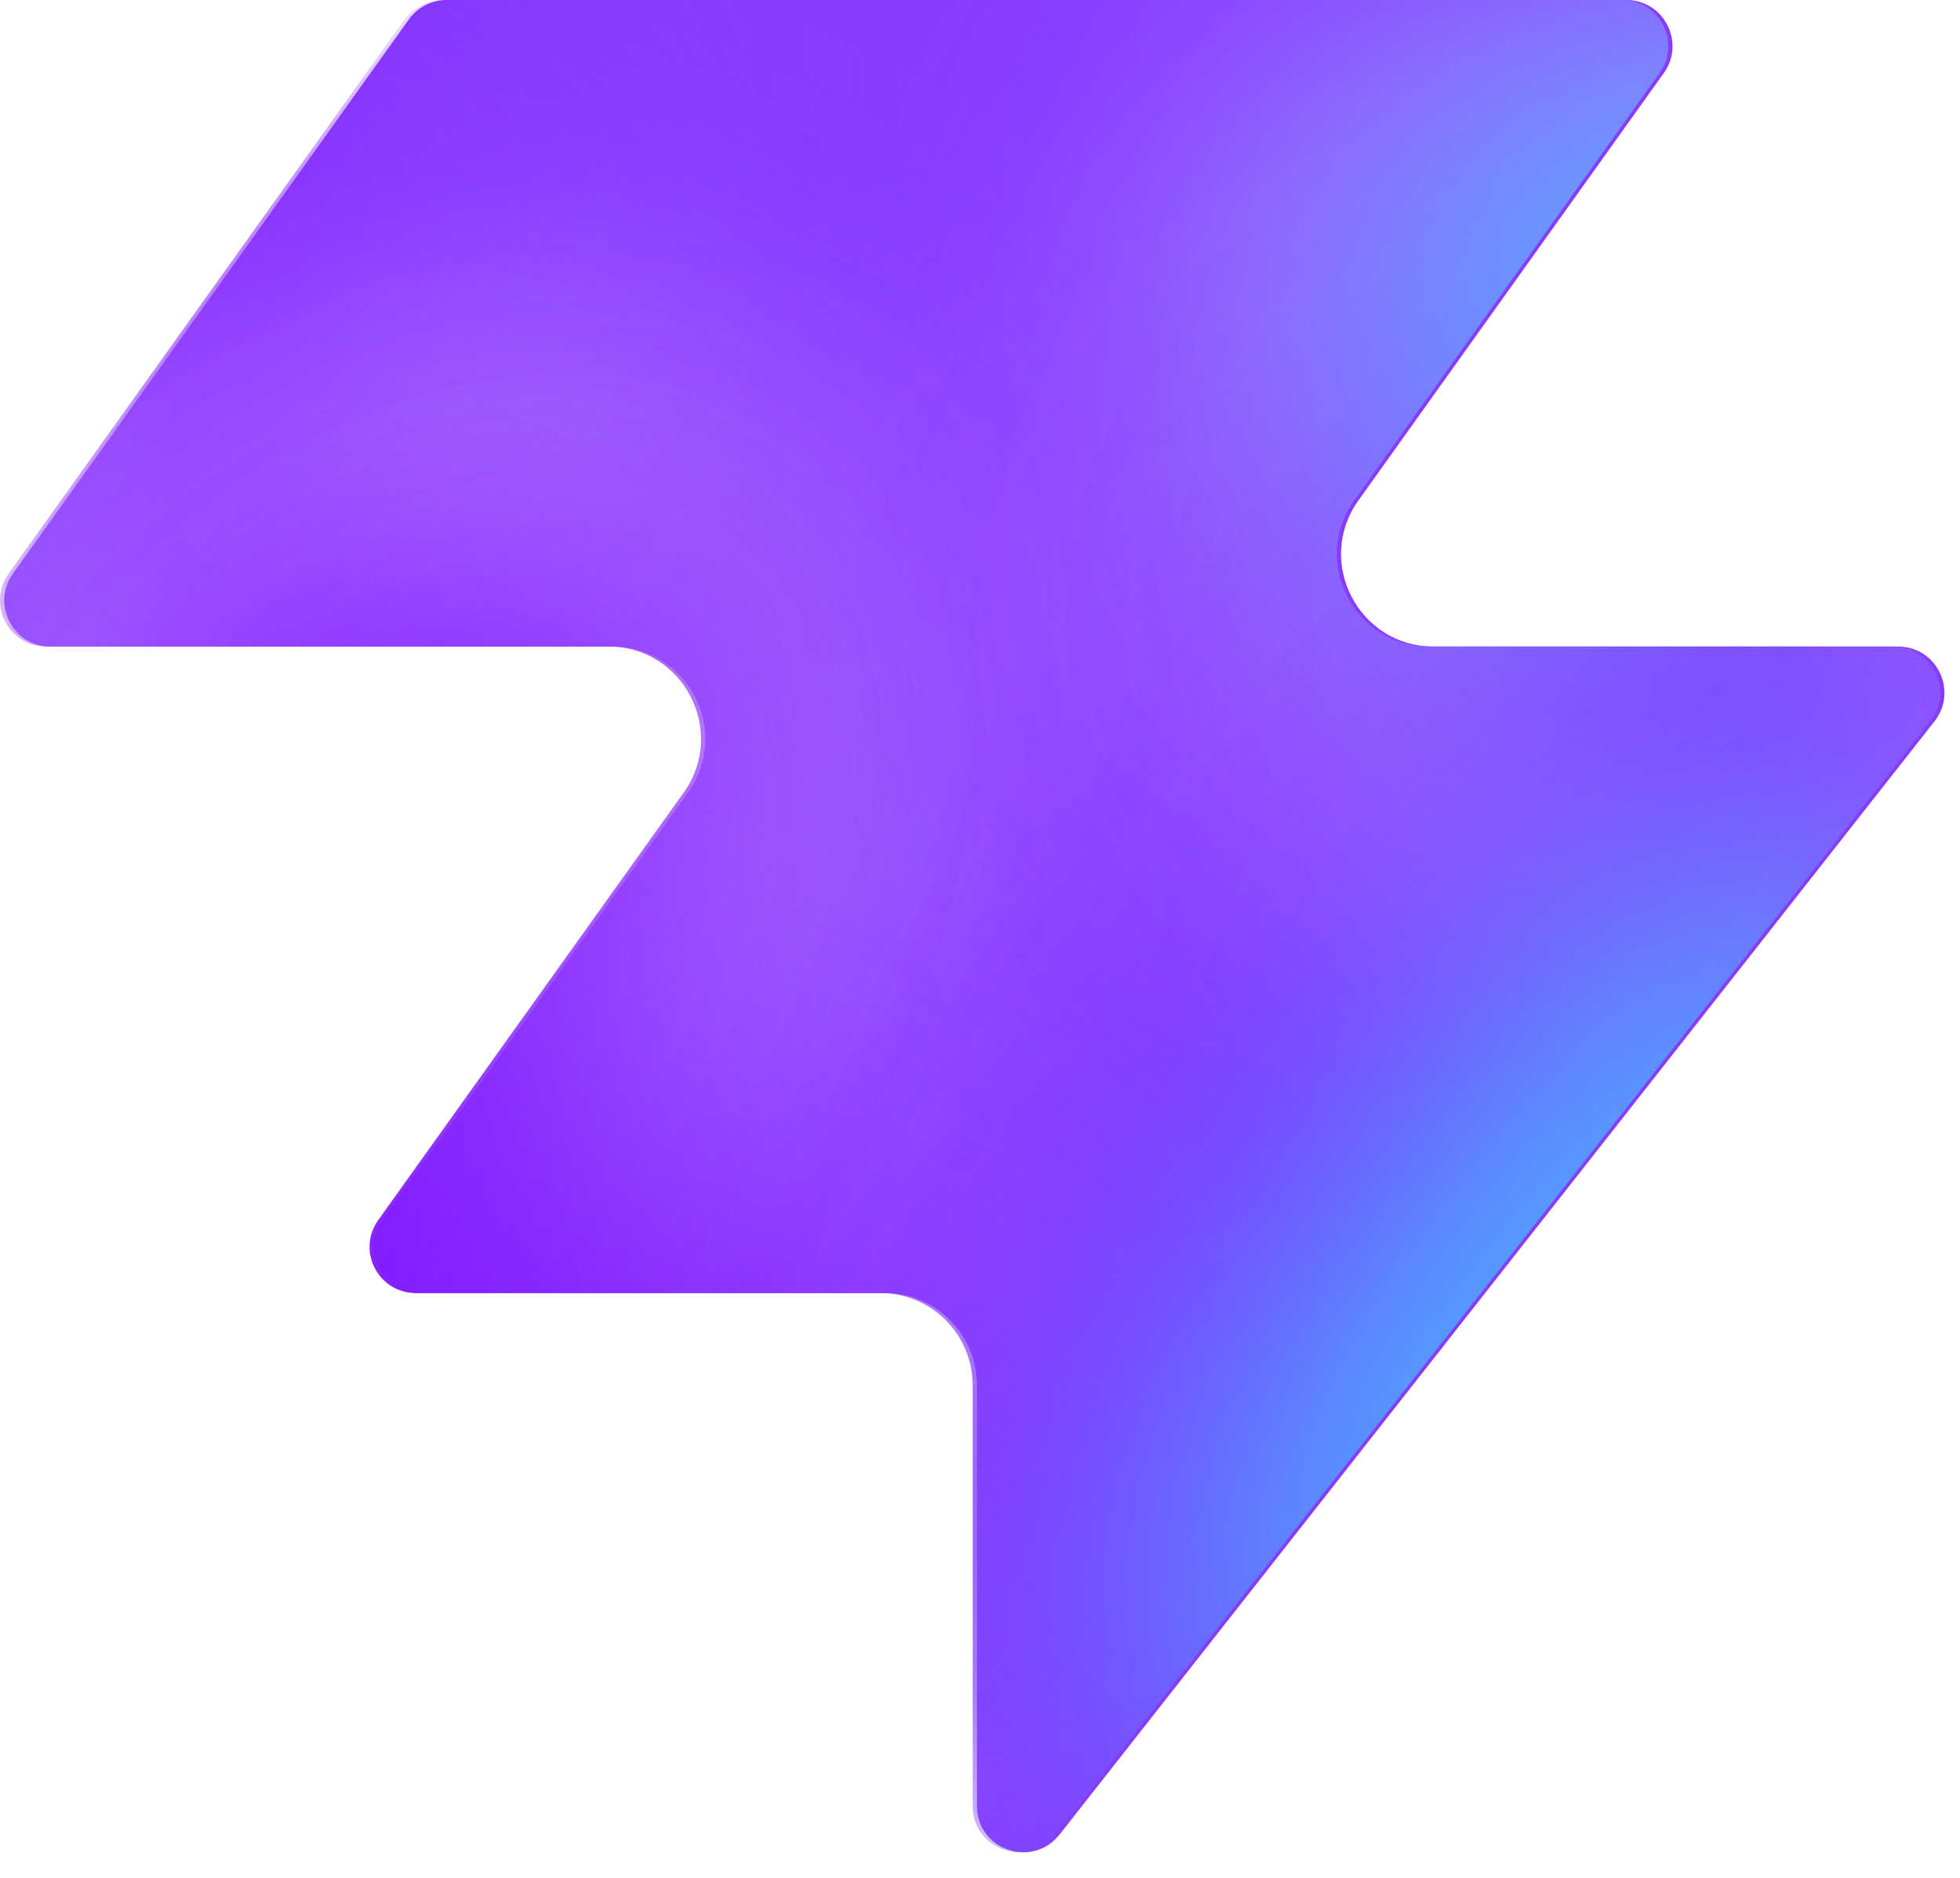
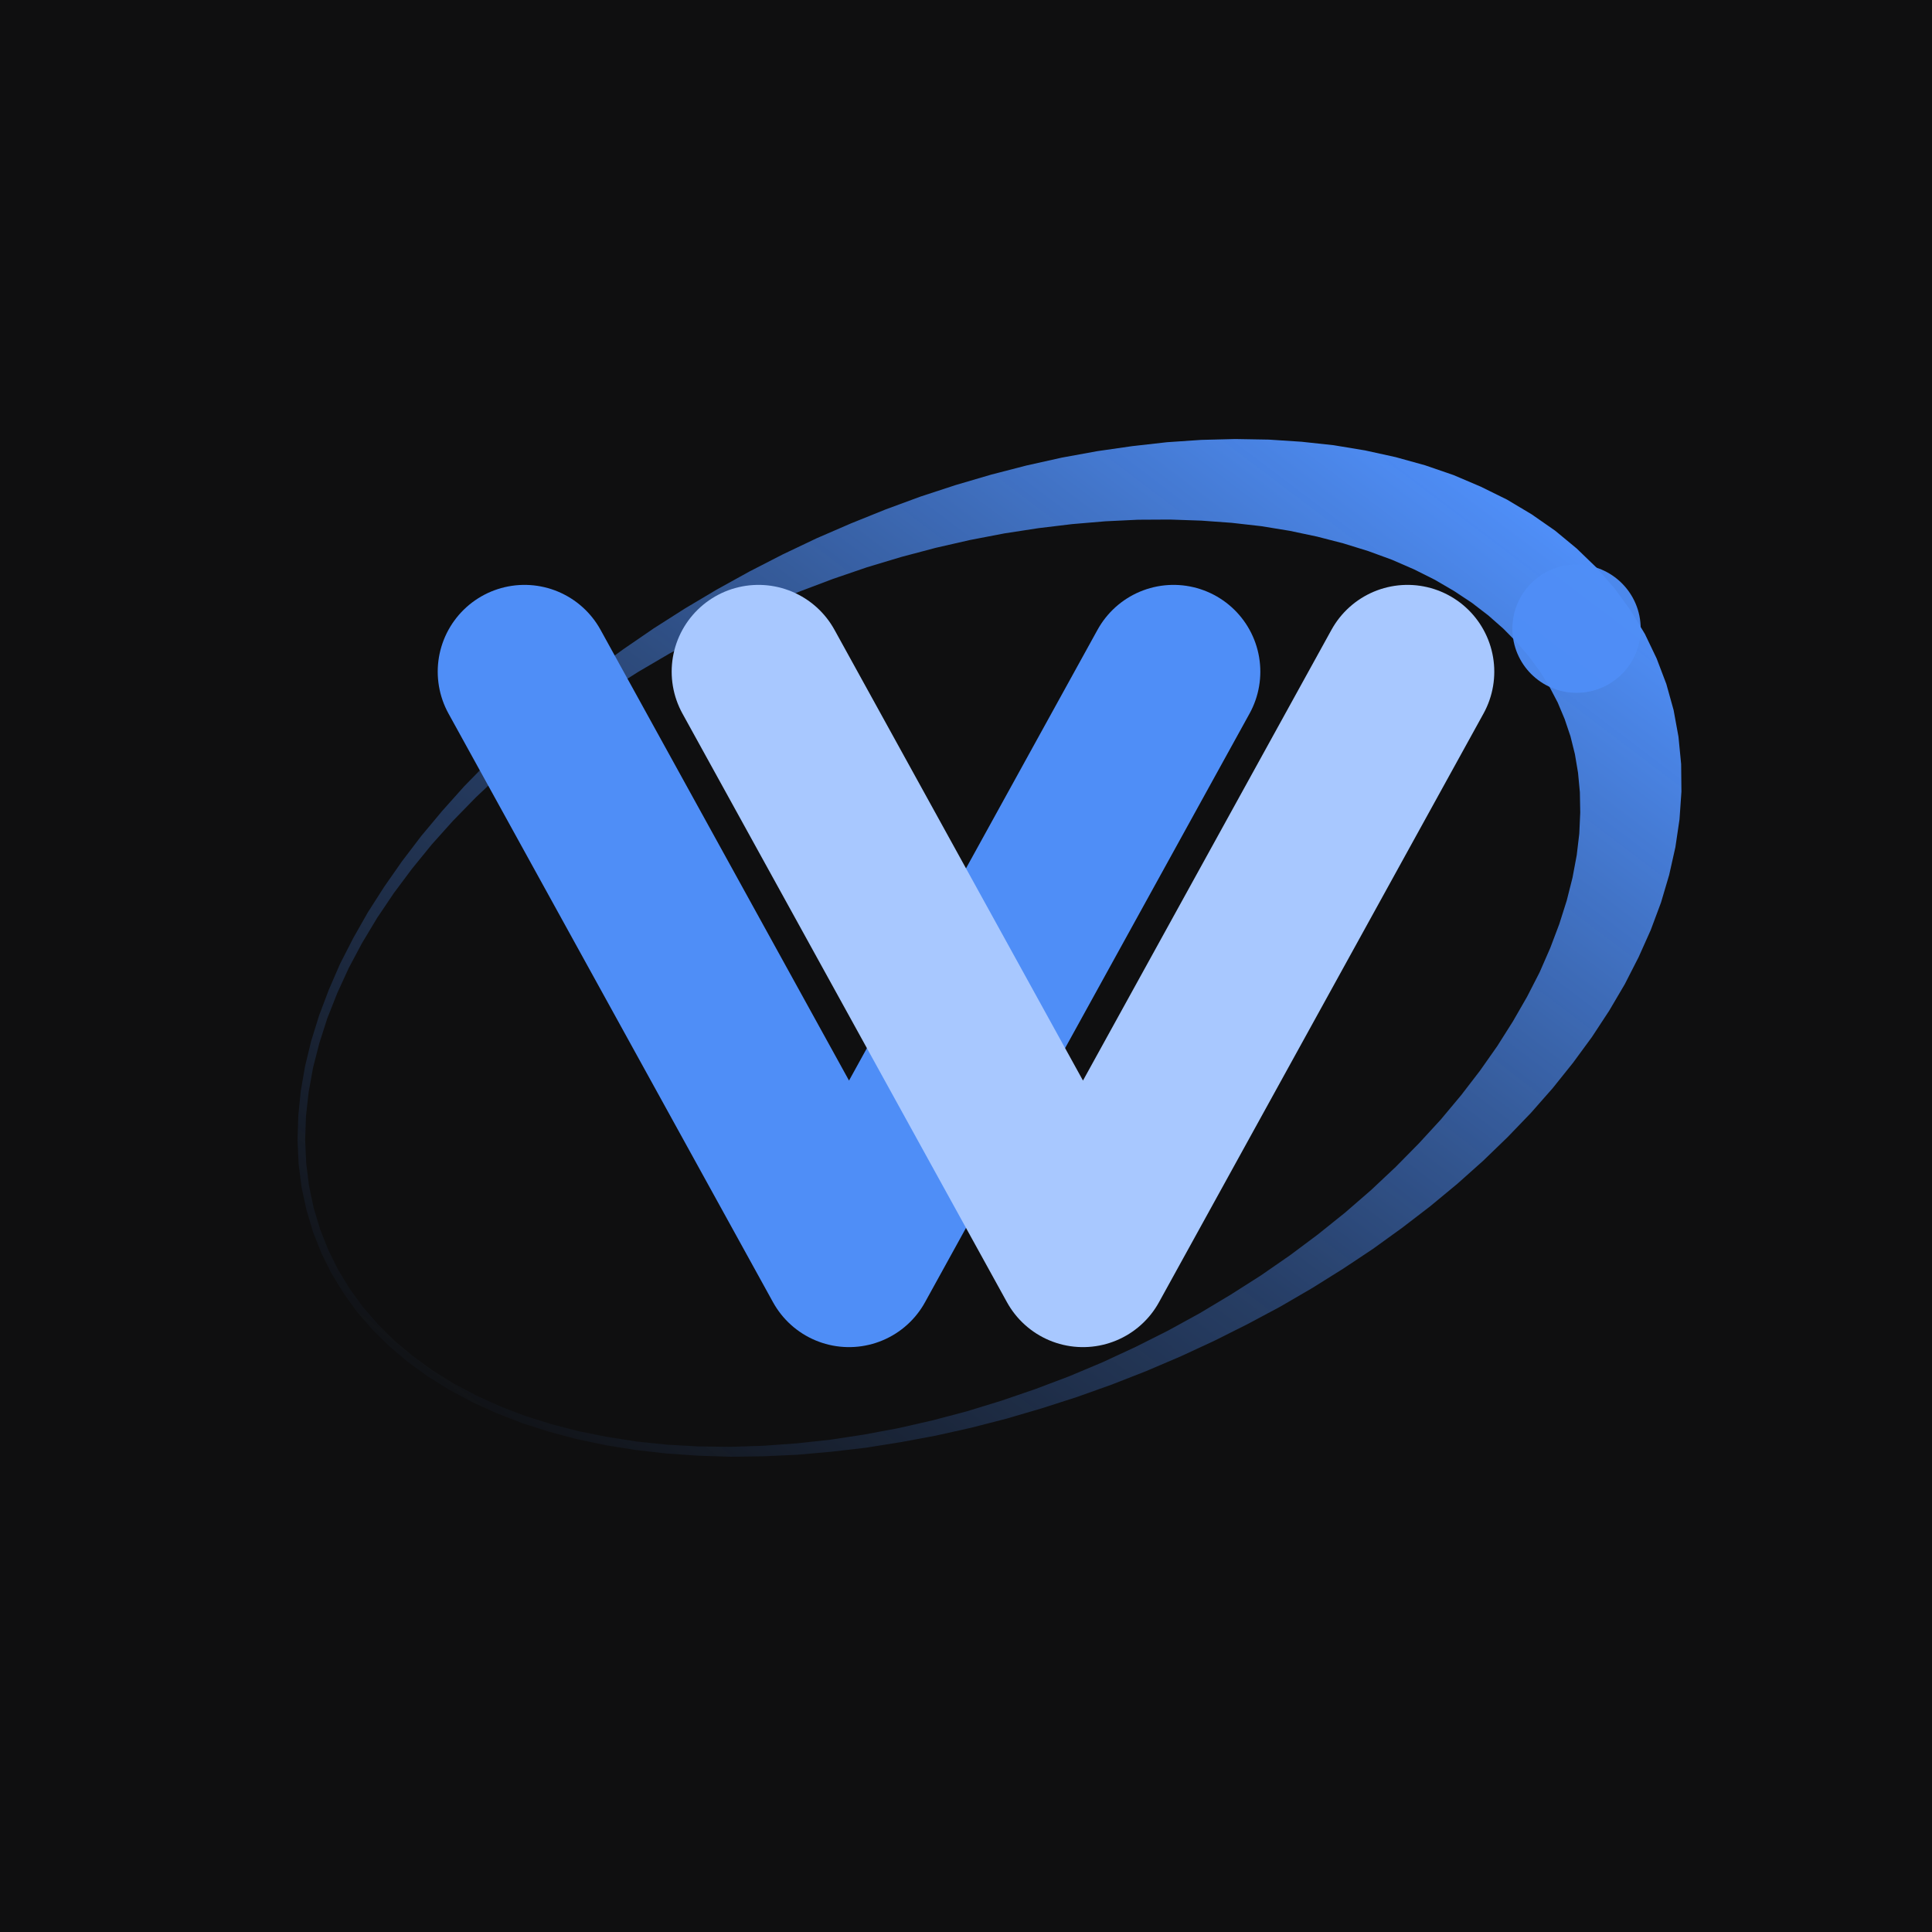
- <svg xmlns="http://www.w3.org/2000/svg" width="48" height="46" fill="none" viewBox="0 0 48 46">
-   <path fill="#863bff" d="M25.946 44.938c-.664.845-2.021.375-2.021-.698V33.937a2.26 2.26 0 0 0-2.262-2.262H10.287c-.92 0-1.456-1.04-.92-1.788l7.48-10.471c1.07-1.497 0-3.578-1.842-3.578H1.237c-.92 0-1.456-1.04-.92-1.788L10.013.474c.214-.297.556-.474.92-.474h28.894c.92 0 1.456 1.04.92 1.788l-7.48 10.471c-1.07 1.498 0 3.579 1.842 3.579h11.377c.943 0 1.473 1.088.89 1.83L25.947 44.94z" style="fill:#863bff;fill:color(display-p3 .525 .23 1);fill-opacity:1" />
-   <mask id="a" width="48" height="46" x="0" y="0" maskUnits="userSpaceOnUse" style="mask-type:alpha">
-     <path fill="#000" d="M25.842 44.938c-.664.844-2.021.375-2.021-.698V33.937a2.26 2.26 0 0 0-2.262-2.262H10.183c-.92 0-1.456-1.04-.92-1.788l7.48-10.471c1.07-1.498 0-3.579-1.842-3.579H1.133c-.92 0-1.456-1.04-.92-1.787L9.91.473c.214-.297.556-.474.92-.474h28.894c.92 0 1.456 1.04.92 1.788l-7.48 10.471c-1.07 1.498 0 3.578 1.842 3.578h11.377c.943 0 1.473 1.088.89 1.832L25.843 44.94z" style="fill:#000;fill-opacity:1" />
-   </mask>
-   <g mask="url(#a)">
-     <g filter="url(#b)">
-       <ellipse cx="5.508" cy="14.704" fill="#ede6ff" rx="5.508" ry="14.704" style="fill:#ede6ff;fill:color(display-p3 .927 .903 1);fill-opacity:1" transform="matrix(.00324 1 1 -.00324 -4.47 31.516)" />
-     </g>
-     <g filter="url(#c)">
-       <ellipse cx="10.399" cy="29.851" fill="#ede6ff" rx="10.399" ry="29.851" style="fill:#ede6ff;fill:color(display-p3 .927 .903 1);fill-opacity:1" transform="matrix(.00324 1 1 -.00324 -39.328 7.883)" />
-     </g>
-     <g filter="url(#d)">
-       <ellipse cx="5.508" cy="30.487" fill="#7e14ff" rx="5.508" ry="30.487" style="fill:#7e14ff;fill:color(display-p3 .492 .077 1);fill-opacity:1" transform="rotate(89.814 -25.913 -14.639)scale(1 -1)" />
-     </g>
-     <g filter="url(#e)">
-       <ellipse cx="5.508" cy="30.599" fill="#7e14ff" rx="5.508" ry="30.599" style="fill:#7e14ff;fill:color(display-p3 .492 .077 1);fill-opacity:1" transform="rotate(89.814 -32.644 -3.334)scale(1 -1)" />
-     </g>
-     <g filter="url(#f)">
-       <ellipse cx="5.508" cy="30.599" fill="#7e14ff" rx="5.508" ry="30.599" style="fill:#7e14ff;fill:color(display-p3 .492 .077 1);fill-opacity:1" transform="matrix(.00324 1 1 -.00324 -34.34 30.47)" />
-     </g>
-     <g filter="url(#g)">
-       <ellipse cx="14.072" cy="22.078" fill="#ede6ff" rx="14.072" ry="22.078" style="fill:#ede6ff;fill:color(display-p3 .927 .903 1);fill-opacity:1" transform="rotate(93.35 24.506 48.493)scale(-1 1)" />
-     </g>
-     <g filter="url(#h)">
-       <ellipse cx="3.47" cy="21.501" fill="#7e14ff" rx="3.47" ry="21.501" style="fill:#7e14ff;fill:color(display-p3 .492 .077 1);fill-opacity:1" transform="rotate(89.009 28.708 47.59)scale(-1 1)" />
-     </g>
-     <g filter="url(#i)">
-       <ellipse cx="3.47" cy="21.501" fill="#7e14ff" rx="3.47" ry="21.501" style="fill:#7e14ff;fill:color(display-p3 .492 .077 1);fill-opacity:1" transform="rotate(89.009 28.708 47.59)scale(-1 1)" />
-     </g>
-     <g filter="url(#j)">
-       <ellipse cx=".387" cy="8.972" fill="#7e14ff" rx="4.407" ry="29.108" style="fill:#7e14ff;fill:color(display-p3 .492 .077 1);fill-opacity:1" transform="rotate(39.51 .387 8.972)" />
-     </g>
-     <g filter="url(#k)">
-       <ellipse cx="47.523" cy="-6.092" fill="#7e14ff" rx="4.407" ry="29.108" style="fill:#7e14ff;fill:color(display-p3 .492 .077 1);fill-opacity:1" transform="rotate(37.892 47.523 -6.092)" />
-     </g>
-     <g filter="url(#l)">
-       <ellipse cx="41.412" cy="6.333" fill="#47bfff" rx="5.971" ry="9.665" style="fill:#47bfff;fill:color(display-p3 .28 .748 1);fill-opacity:1" transform="rotate(37.892 41.412 6.333)" />
-     </g>
-     <g filter="url(#m)">
-       <ellipse cx="-1.879" cy="38.332" fill="#7e14ff" rx="4.407" ry="29.108" style="fill:#7e14ff;fill:color(display-p3 .492 .077 1);fill-opacity:1" transform="rotate(37.892 -1.88 38.332)" />
-     </g>
-     <g filter="url(#n)">
-       <ellipse cx="-1.879" cy="38.332" fill="#7e14ff" rx="4.407" ry="29.108" style="fill:#7e14ff;fill:color(display-p3 .492 .077 1);fill-opacity:1" transform="rotate(37.892 -1.88 38.332)" />
-     </g>
-     <g filter="url(#o)">
-       <ellipse cx="35.651" cy="29.907" fill="#7e14ff" rx="4.407" ry="29.108" style="fill:#7e14ff;fill:color(display-p3 .492 .077 1);fill-opacity:1" transform="rotate(37.892 35.651 29.907)" />
-     </g>
-     <g filter="url(#p)">
-       <ellipse cx="38.418" cy="32.4" fill="#47bfff" rx="5.971" ry="15.297" style="fill:#47bfff;fill:color(display-p3 .28 .748 1);fill-opacity:1" transform="rotate(37.892 38.418 32.4)" />
-     </g>
-   </g>
+ <svg xmlns="http://www.w3.org/2000/svg" width="1024" height="1024" viewBox="0 0 1024 1024">
+   <rect width="1024" height="1024" fill="#0f0f10" />
  <defs>
-     <filter id="b" width="60.045" height="41.654" x="-19.77" y="16.149" color-interpolation-filters="sRGB" filterUnits="userSpaceOnUse">
-       <feFlood flood-opacity="0" result="BackgroundImageFix" />
-       <feBlend in="SourceGraphic" in2="BackgroundImageFix" result="shape" />
-       <feGaussianBlur result="effect1_foregroundBlur_2002_17158" stdDeviation="7.659" />
-     </filter>
-     <filter id="c" width="90.34" height="51.437" x="-54.613" y="-7.533" color-interpolation-filters="sRGB" filterUnits="userSpaceOnUse">
-       <feFlood flood-opacity="0" result="BackgroundImageFix" />
-       <feBlend in="SourceGraphic" in2="BackgroundImageFix" result="shape" />
-       <feGaussianBlur result="effect1_foregroundBlur_2002_17158" stdDeviation="7.659" />
-     </filter>
-     <filter id="d" width="79.355" height="29.4" x="-49.64" y="2.03" color-interpolation-filters="sRGB" filterUnits="userSpaceOnUse">
-       <feFlood flood-opacity="0" result="BackgroundImageFix" />
-       <feBlend in="SourceGraphic" in2="BackgroundImageFix" result="shape" />
-       <feGaussianBlur result="effect1_foregroundBlur_2002_17158" stdDeviation="4.596" />
-     </filter>
-     <filter id="e" width="79.579" height="29.4" x="-45.045" y="20.029" color-interpolation-filters="sRGB" filterUnits="userSpaceOnUse">
-       <feFlood flood-opacity="0" result="BackgroundImageFix" />
-       <feBlend in="SourceGraphic" in2="BackgroundImageFix" result="shape" />
-       <feGaussianBlur result="effect1_foregroundBlur_2002_17158" stdDeviation="4.596" />
-     </filter>
-     <filter id="f" width="79.579" height="29.4" x="-43.513" y="21.178" color-interpolation-filters="sRGB" filterUnits="userSpaceOnUse">
-       <feFlood flood-opacity="0" result="BackgroundImageFix" />
-       <feBlend in="SourceGraphic" in2="BackgroundImageFix" result="shape" />
-       <feGaussianBlur result="effect1_foregroundBlur_2002_17158" stdDeviation="4.596" />
-     </filter>
-     <filter id="g" width="74.749" height="58.852" x="15.756" y="-17.901" color-interpolation-filters="sRGB" filterUnits="userSpaceOnUse">
-       <feFlood flood-opacity="0" result="BackgroundImageFix" />
-       <feBlend in="SourceGraphic" in2="BackgroundImageFix" result="shape" />
-       <feGaussianBlur result="effect1_foregroundBlur_2002_17158" stdDeviation="7.659" />
-     </filter>
-     <filter id="h" width="61.377" height="25.362" x="23.548" y="2.284" color-interpolation-filters="sRGB" filterUnits="userSpaceOnUse">
-       <feFlood flood-opacity="0" result="BackgroundImageFix" />
-       <feBlend in="SourceGraphic" in2="BackgroundImageFix" result="shape" />
-       <feGaussianBlur result="effect1_foregroundBlur_2002_17158" stdDeviation="4.596" />
-     </filter>
-     <filter id="i" width="61.377" height="25.362" x="23.548" y="2.284" color-interpolation-filters="sRGB" filterUnits="userSpaceOnUse">
-       <feFlood flood-opacity="0" result="BackgroundImageFix" />
-       <feBlend in="SourceGraphic" in2="BackgroundImageFix" result="shape" />
-       <feGaussianBlur result="effect1_foregroundBlur_2002_17158" stdDeviation="4.596" />
-     </filter>
-     <filter id="j" width="56.045" height="63.649" x="-27.636" y="-22.853" color-interpolation-filters="sRGB" filterUnits="userSpaceOnUse">
-       <feFlood flood-opacity="0" result="BackgroundImageFix" />
-       <feBlend in="SourceGraphic" in2="BackgroundImageFix" result="shape" />
-       <feGaussianBlur result="effect1_foregroundBlur_2002_17158" stdDeviation="4.596" />
-     </filter>
-     <filter id="k" width="54.814" height="64.646" x="20.116" y="-38.415" color-interpolation-filters="sRGB" filterUnits="userSpaceOnUse">
-       <feFlood flood-opacity="0" result="BackgroundImageFix" />
-       <feBlend in="SourceGraphic" in2="BackgroundImageFix" result="shape" />
-       <feGaussianBlur result="effect1_foregroundBlur_2002_17158" stdDeviation="4.596" />
-     </filter>
-     <filter id="l" width="33.541" height="35.313" x="24.641" y="-11.323" color-interpolation-filters="sRGB" filterUnits="userSpaceOnUse">
-       <feFlood flood-opacity="0" result="BackgroundImageFix" />
-       <feBlend in="SourceGraphic" in2="BackgroundImageFix" result="shape" />
-       <feGaussianBlur result="effect1_foregroundBlur_2002_17158" stdDeviation="4.596" />
-     </filter>
-     <filter id="m" width="54.814" height="64.646" x="-29.286" y="6.009" color-interpolation-filters="sRGB" filterUnits="userSpaceOnUse">
-       <feFlood flood-opacity="0" result="BackgroundImageFix" />
-       <feBlend in="SourceGraphic" in2="BackgroundImageFix" result="shape" />
-       <feGaussianBlur result="effect1_foregroundBlur_2002_17158" stdDeviation="4.596" />
-     </filter>
-     <filter id="n" width="54.814" height="64.646" x="-29.286" y="6.009" color-interpolation-filters="sRGB" filterUnits="userSpaceOnUse">
-       <feFlood flood-opacity="0" result="BackgroundImageFix" />
-       <feBlend in="SourceGraphic" in2="BackgroundImageFix" result="shape" />
-       <feGaussianBlur result="effect1_foregroundBlur_2002_17158" stdDeviation="4.596" />
-     </filter>
-     <filter id="o" width="54.814" height="64.646" x="8.244" y="-2.416" color-interpolation-filters="sRGB" filterUnits="userSpaceOnUse">
-       <feFlood flood-opacity="0" result="BackgroundImageFix" />
-       <feBlend in="SourceGraphic" in2="BackgroundImageFix" result="shape" />
-       <feGaussianBlur result="effect1_foregroundBlur_2002_17158" stdDeviation="4.596" />
-     </filter>
-     <filter id="p" width="39.409" height="43.623" x="18.713" y="10.588" color-interpolation-filters="sRGB" filterUnits="userSpaceOnUse">
-       <feFlood flood-opacity="0" result="BackgroundImageFix" />
-       <feBlend in="SourceGraphic" in2="BackgroundImageFix" result="shape" />
-       <feGaussianBlur result="effect1_foregroundBlur_2002_17158" stdDeviation="4.596" />
-     </filter>
+     <linearGradient id="vv" gradientUnits="userSpaceOnUse" x1="188.4" y1="690.8" x2="835.6" y2="333.2">
+       <stop offset="0" stop-color="#4f8ef7" stop-opacity="0" />
+       <stop offset=".45" stop-color="#4f8ef7" stop-opacity="0.38" />
+       <stop offset="1" stop-color="#4f8ef7" stop-opacity="1" />
+     </linearGradient>
  </defs>
+   <path d="M 912.7 512.0 L 911.9 526.4 L 909.8 540.6 L 906.4 554.6 L 901.8 568.4 L 896.0 581.8 L 889.1 594.8 L 881.1 607.4 L 872.1 619.5 L 862.2 631.1 L 851.3 642.2 L 839.6 652.7 L 827.1 662.8 L 813.8 672.3 L 799.8 681.3 L 785.1 689.7 L 769.8 697.6 L 753.9 704.9 L 737.4 711.6 L 720.4 717.8 L 702.9 723.4 L 685.0 728.4 L 666.7 732.8 L 648.1 736.7 L 629.2 739.9 L 610.0 742.6 L 590.6 744.7 L 571.1 746.1 L 551.4 747.0 L 531.7 747.3 L 512.0 747.0 L 492.3 746.1 L 472.7 744.6 L 453.3 742.5 L 434.0 739.9 L 415.0 736.7 L 396.2 732.9 L 377.8 728.5 L 359.8 723.7 L 342.2 718.2 L 325.0 712.3 L 308.4 705.8 L 292.3 698.9 L 276.8 691.4 L 261.9 683.5 L 247.8 675.2 L 234.3 666.4 L 221.6 657.2 L 209.7 647.6 L 198.6 637.7 L 188.4 627.4 L 179.0 616.8 L 170.5 605.9 L 163.0 594.8 L 156.4 583.4 L 150.8 571.8 L 146.2 560.1 L 142.6 548.2 L 140.1 536.2 L 138.5 524.1 L 138.0 512.0 L 138.5 499.9 L 140.1 487.8 L 142.6 475.8 L 146.2 463.9 L 150.8 452.2 L 156.4 440.6 L 162.9 429.2 L 170.4 418.0 L 178.8 407.1 L 188.2 396.4 L 198.4 386.1 L 209.4 376.0 L 221.3 366.4 L 233.9 357.1 L 247.4 348.2 L 261.5 339.7 L 276.3 331.6 L 291.8 324.0 L 307.8 316.8 L 324.5 310.2 L 341.6 304.0 L 359.2 298.4 L 377.3 293.2 L 395.8 288.7 L 414.6 284.7 L 433.6 281.2 L 453.0 278.3 L 472.5 276.0 L 492.2 274.3 L 512.0 273.2 L 531.8 272.7 L 551.7 272.9 L 571.5 273.6 L 591.2 274.9 L 610.7 276.9 L 630.1 279.5 L 649.2 282.7 L 668.0 286.5 L 686.5 291.0 L 704.5 296.1 L 722.2 301.7 L 739.4 308.0 L 756.0 314.9 L 772.1 322.4 L 787.5 330.5 L 802.3 339.1 L 816.4 348.4 L 829.7 358.2 L 842.2 368.5 L 853.9 379.4 L 864.6 390.9 L 874.5 402.8 L 883.3 415.3 L 891.1 428.2 L 897.7 441.5 L 903.2 455.1 L 907.5 469.1 L 910.5 483.3 L 912.3 497.6 L 912.7 512.0 L 855.3 512.0 L 854.7 502.5 L 853.4 493.1 L 851.3 483.6 L 848.5 474.1 L 844.9 464.5 L 840.5 454.9 L 835.3 445.3 L 829.2 435.7 L 822.3 426.1 L 814.5 416.6 L 805.8 407.1 L 796.2 397.8 L 785.8 388.7 L 774.6 379.8 L 762.6 371.1 L 749.8 362.7 L 736.2 354.7 L 722.0 347.1 L 707.0 339.8 L 691.5 333.0 L 675.3 326.7 L 658.6 320.9 L 641.4 315.6 L 623.8 310.8 L 605.8 306.6 L 587.5 303.0 L 568.9 300.0 L 550.1 297.6 L 531.1 295.9 L 512.0 294.8 L 492.9 294.3 L 473.7 294.5 L 454.6 295.3 L 435.7 296.8 L 416.9 298.9 L 398.3 301.6 L 380.1 305.0 L 362.2 309.1 L 344.6 313.7 L 327.5 318.9 L 311.0 324.7 L 294.9 331.1 L 279.5 338.0 L 264.7 345.5 L 250.6 353.4 L 237.2 361.8 L 224.5 370.7 L 212.7 379.9 L 201.7 389.6 L 191.5 399.6 L 182.3 409.9 L 173.9 420.5 L 166.5 431.4 L 160.0 442.5 L 154.5 453.8 L 150.0 465.3 L 146.5 476.8 L 144.0 488.5 L 142.5 500.2 L 142.0 512.0 L 142.5 523.8 L 144.0 535.5 L 146.5 547.2 L 150.0 558.7 L 154.5 570.2 L 160.0 581.5 L 166.4 592.6 L 173.8 603.6 L 182.1 614.2 L 191.3 624.6 L 201.4 634.7 L 212.4 644.4 L 224.2 653.8 L 236.8 662.7 L 250.1 671.3 L 264.2 679.4 L 279.0 687.0 L 294.4 694.1 L 310.4 700.6 L 327.0 706.6 L 344.1 712.1 L 361.6 716.9 L 379.6 721.2 L 397.9 724.8 L 416.4 727.8 L 435.3 730.1 L 454.3 731.8 L 473.5 732.9 L 492.7 733.3 L 512.0 733.0 L 531.2 732.1 L 550.4 730.5 L 569.3 728.2 L 588.1 725.4 L 606.6 721.9 L 624.7 717.8 L 642.5 713.1 L 659.9 707.8 L 676.8 701.9 L 693.1 695.5 L 708.8 688.7 L 723.9 681.3 L 738.3 673.5 L 752.0 665.3 L 764.9 656.7 L 777.1 647.8 L 788.4 638.7 L 798.8 629.2 L 808.3 619.6 L 817.0 609.8 L 824.7 600.0 L 831.6 590.0 L 837.5 580.1 L 842.5 570.1 L 846.7 560.2 L 850.0 550.4 L 852.5 540.7 L 854.2 531.1 L 855.1 521.5 L 855.3 512.0 Z" fill="url(#vv)" transform="rotate(-24 512 512)" />
+   <circle cx="835.6" cy="333.2" r="34" fill="#4f8ef7" opacity=".95" />
+   <path d="M 278 356 L 450 668 L 622 356" fill="none" stroke="#4f8ef7" stroke-width="92" stroke-linecap="round" stroke-linejoin="round" />
+   <path d="M 402 356 L 574 668 L 746 356" fill="none" stroke="#a8c8ff" stroke-width="92" stroke-linecap="round" stroke-linejoin="round" />
</svg>
